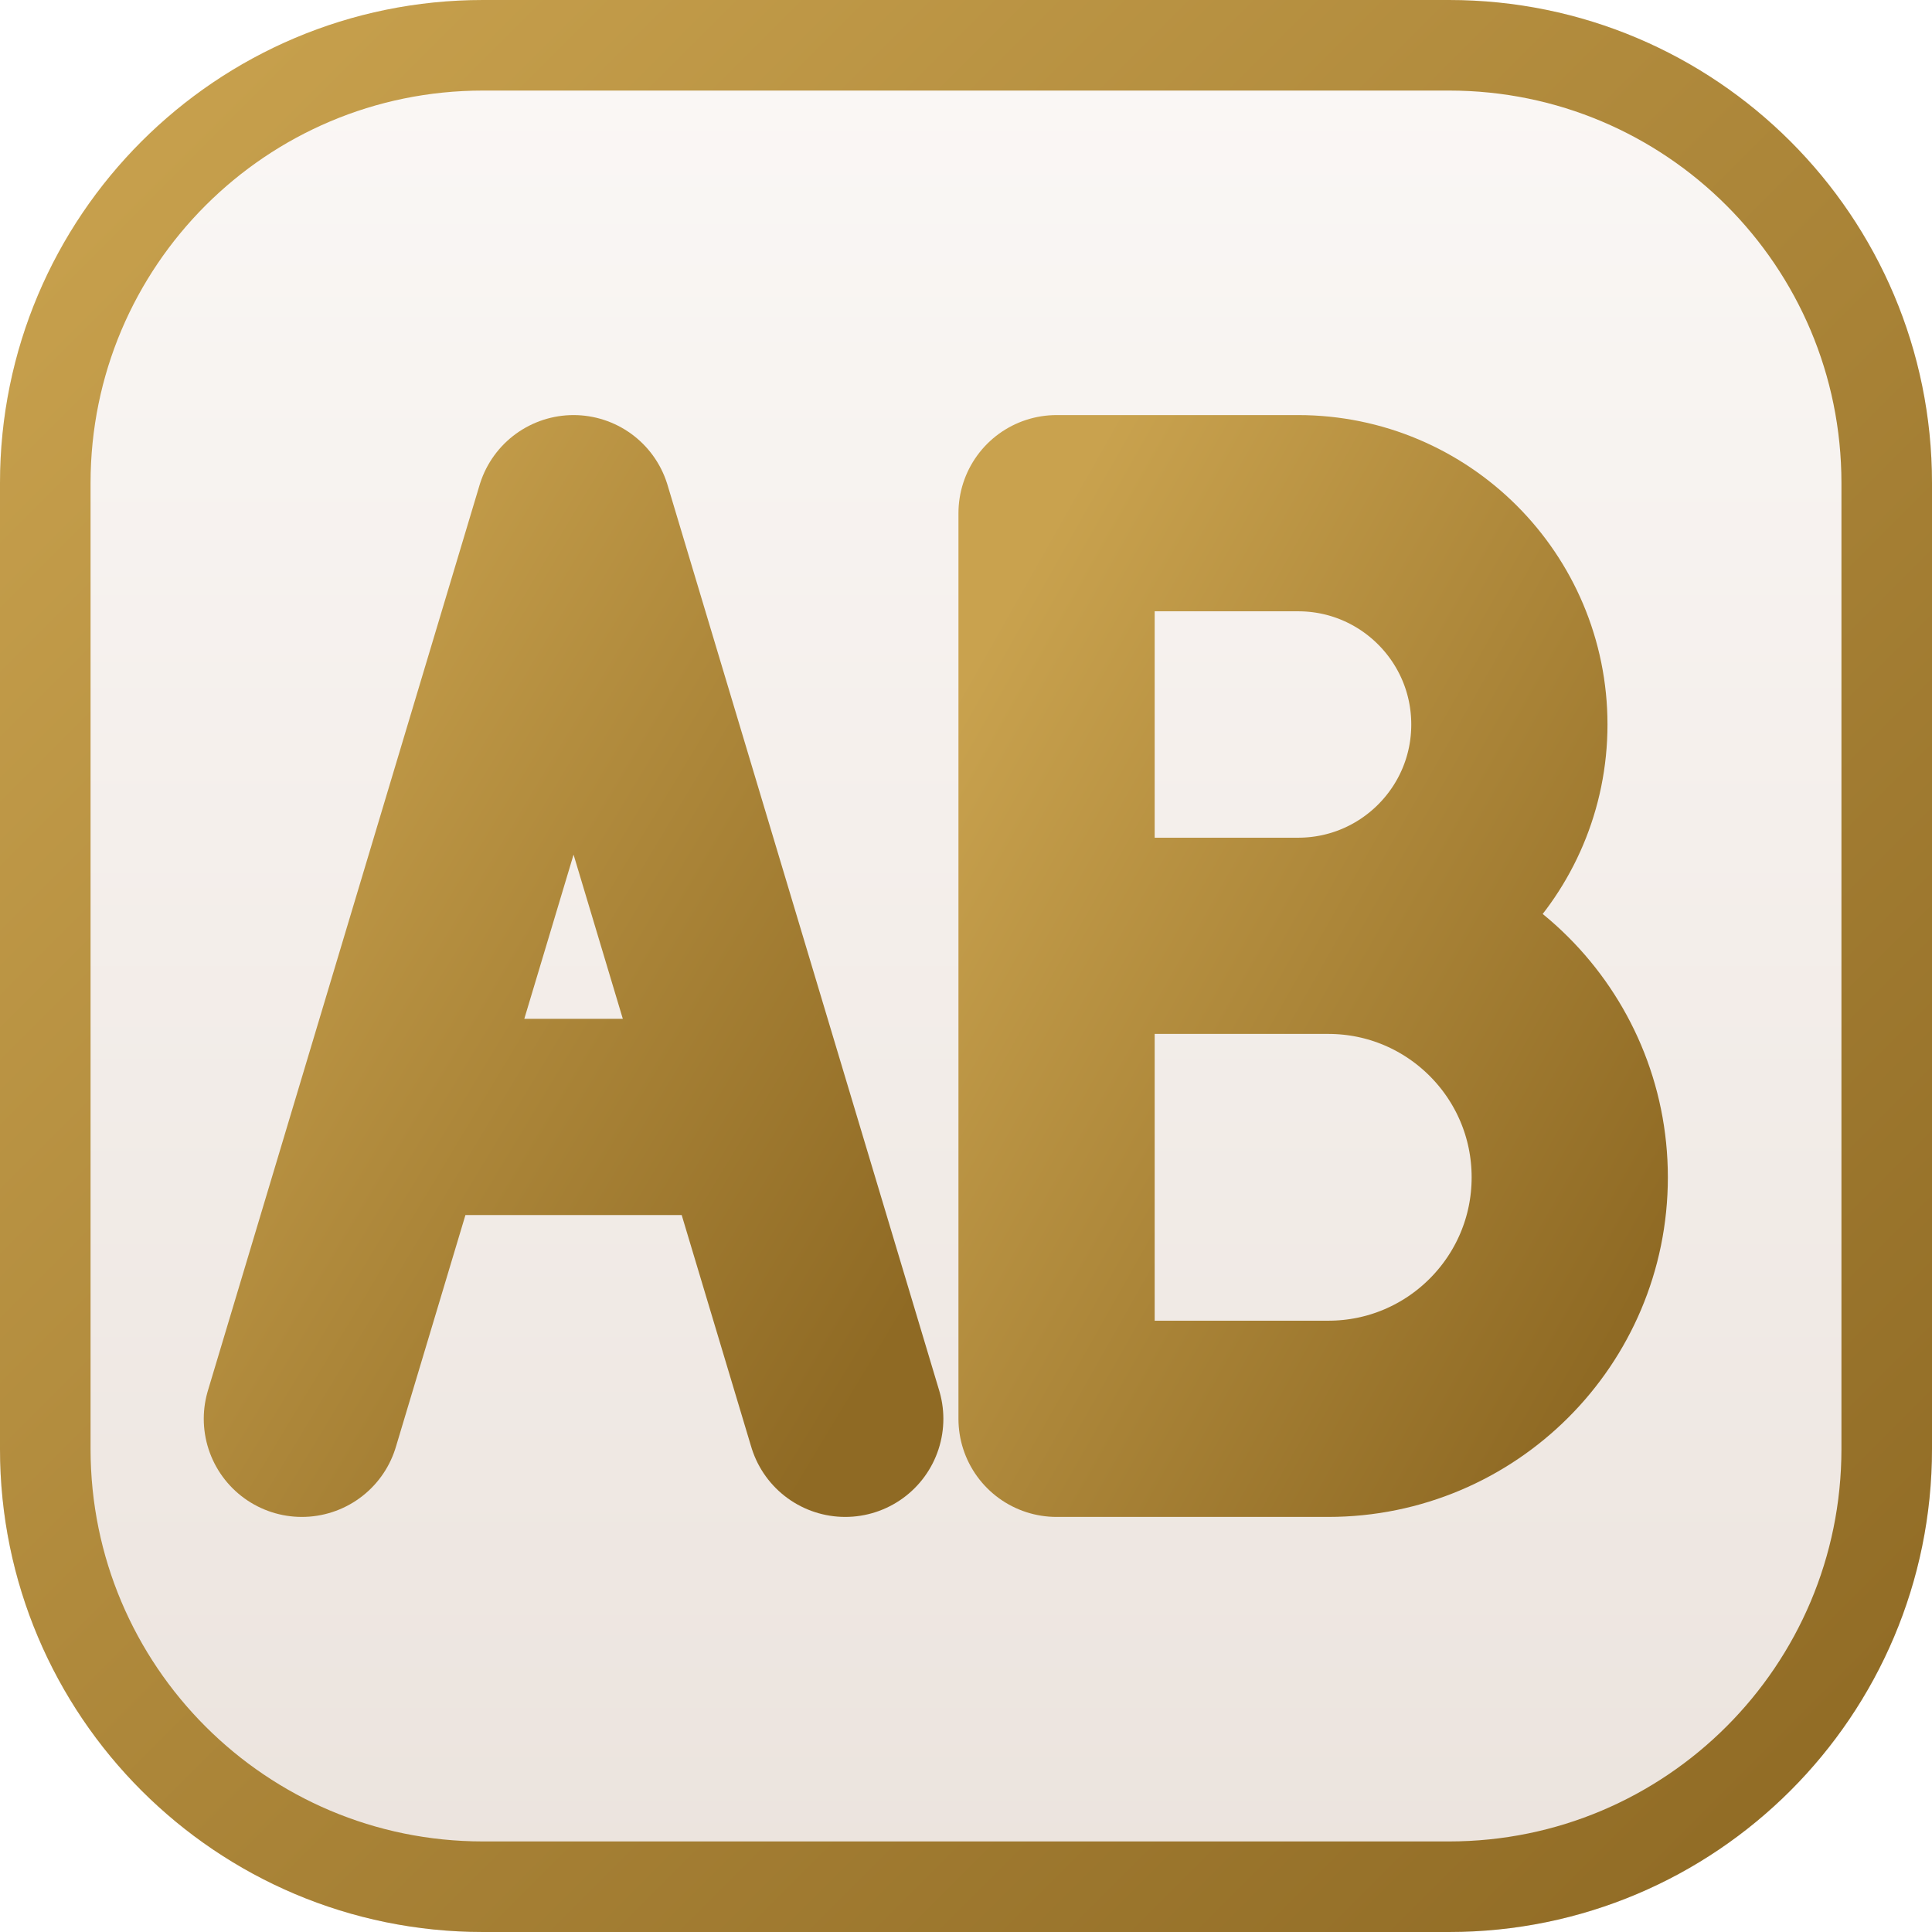
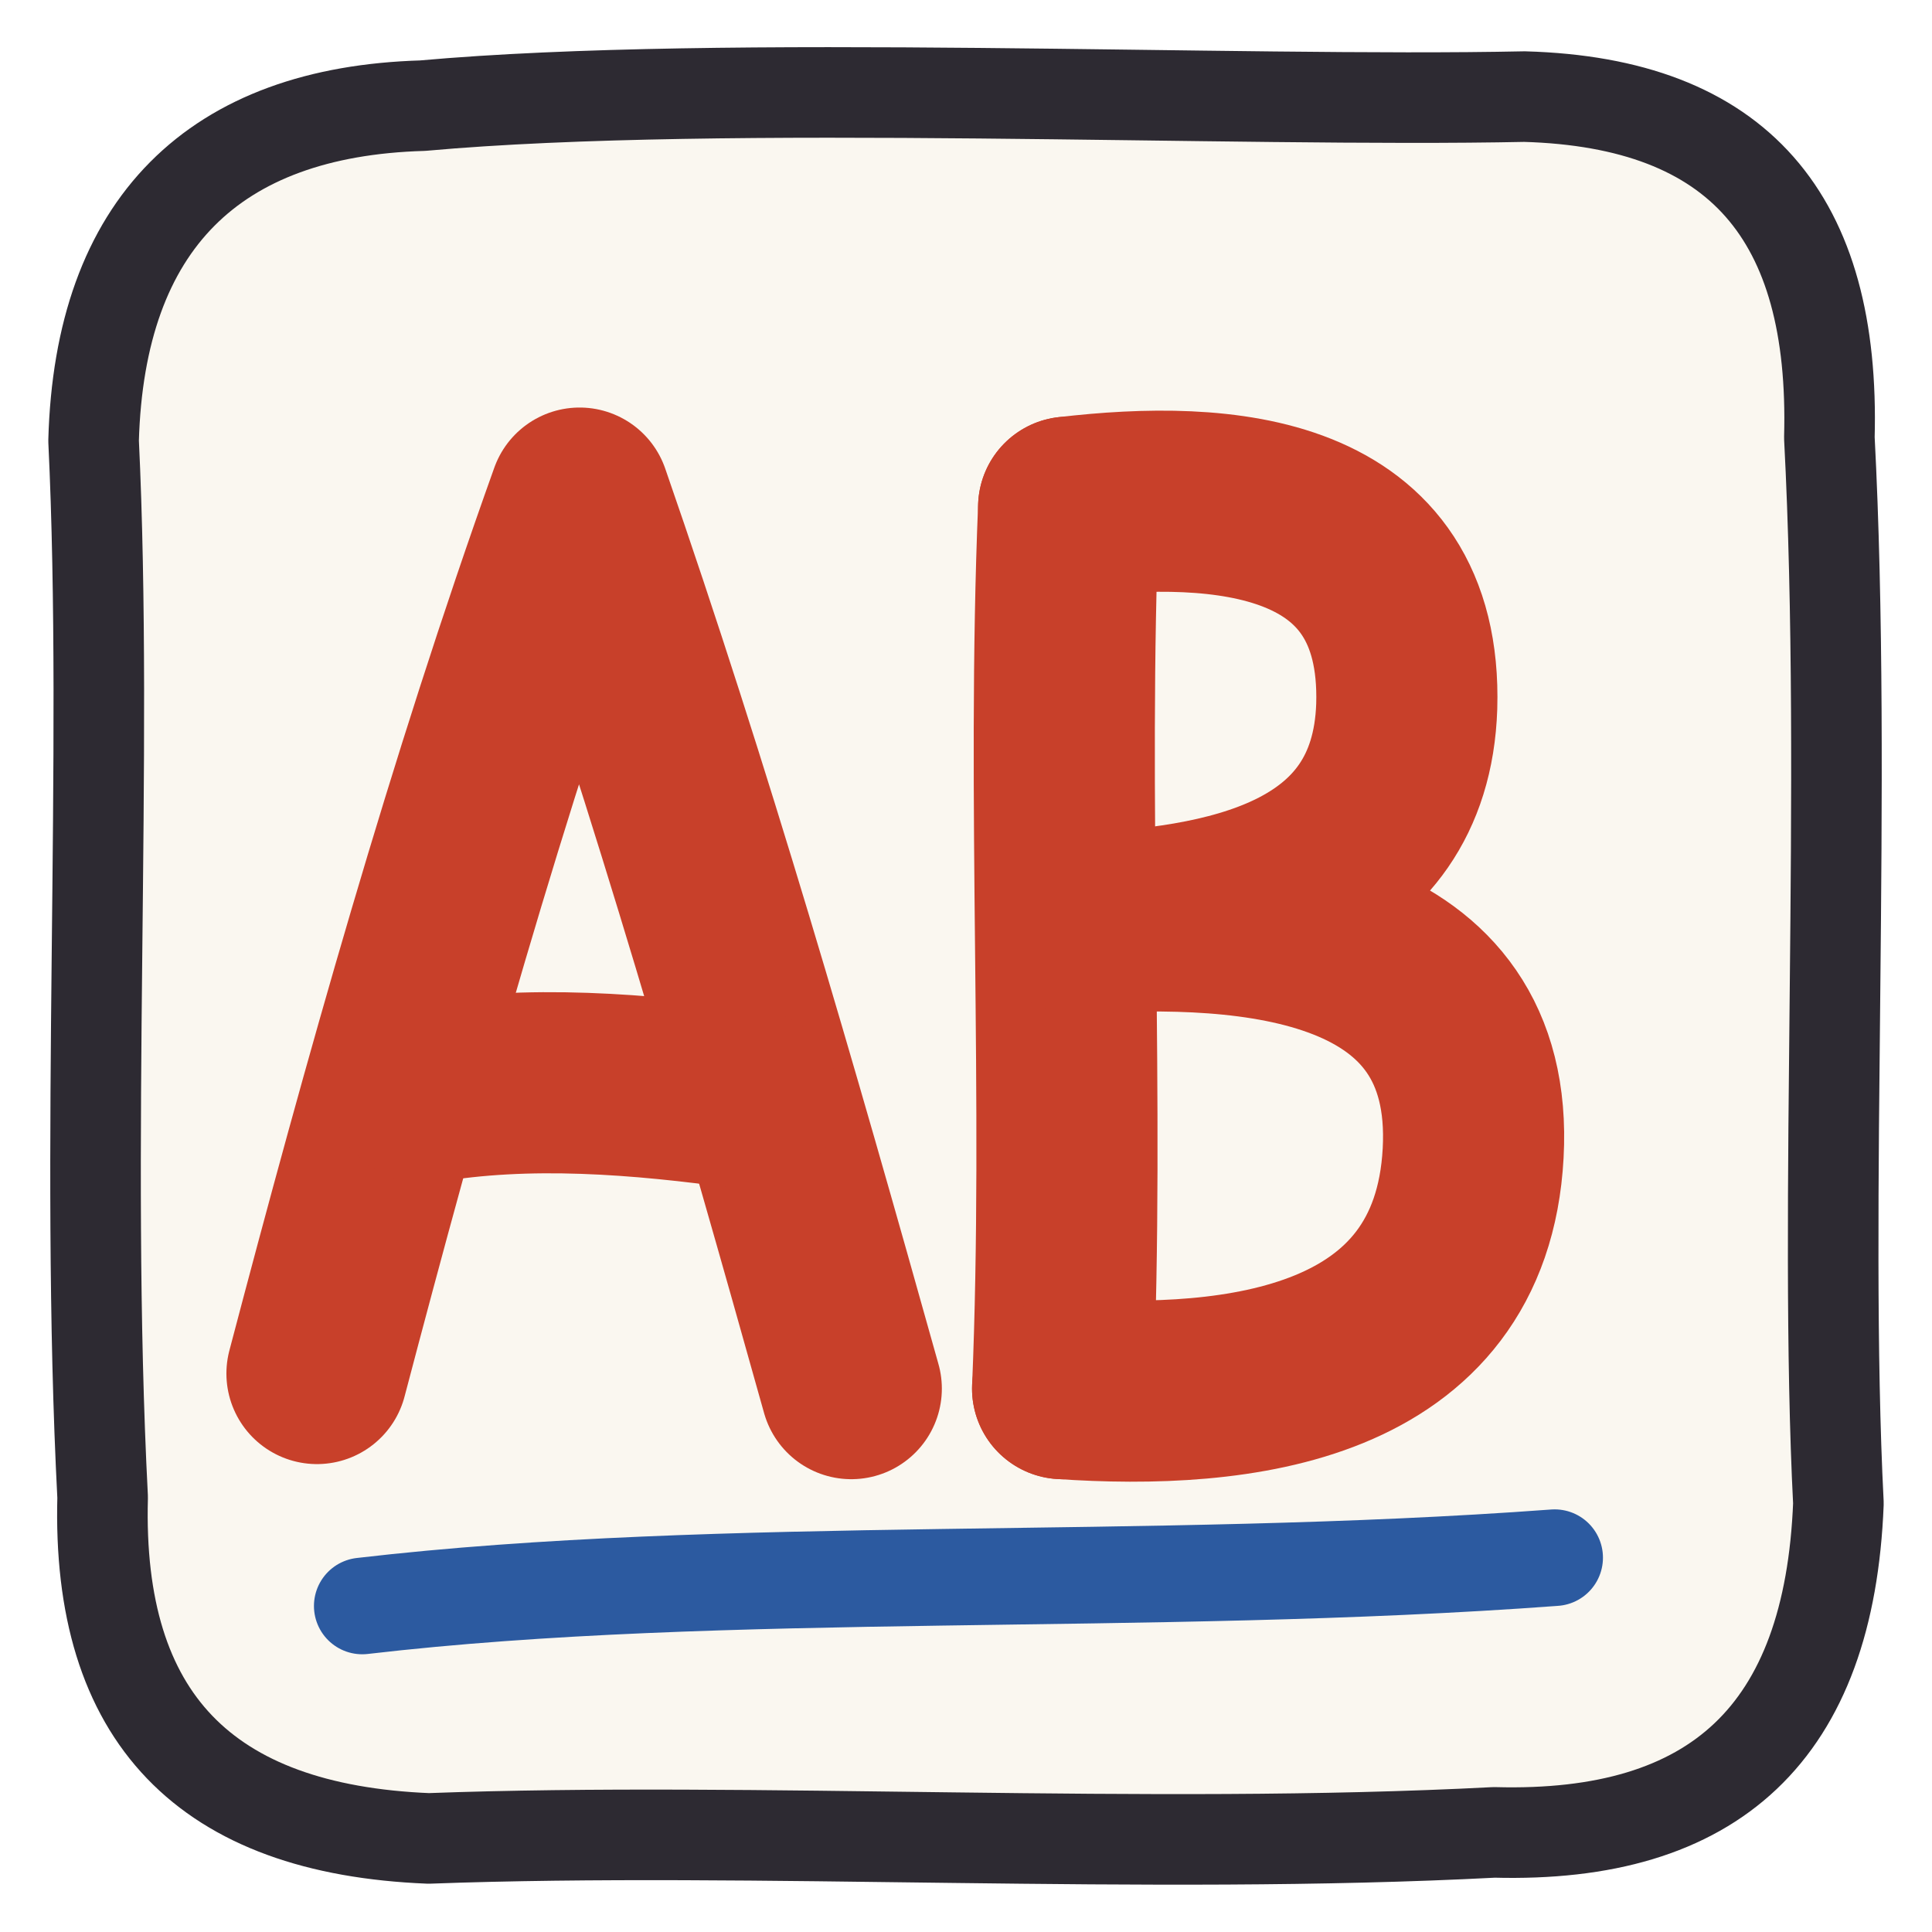
<svg xmlns="http://www.w3.org/2000/svg" viewBox="0 0 64 64">
-   <defs>
-     <linearGradient id="bg" x1="0" y1="0" x2="0" y2="1">
-       <stop offset="0" stop-color="#fbf8f6" />
-       <stop offset="1" stop-color="#ebe3dd" />
-     </linearGradient>
-     <linearGradient id="or" x1="0" y1="0" x2="1" y2="1">
-       <stop offset="0" stop-color="#c9a24e" />
-       <stop offset="1" stop-color="#8f6a24" />
-     </linearGradient>
-   </defs>
-   <rect width="64" height="64" rx="16" fill="url(#bg)" />
-   <rect x="1.5" y="1.5" width="61" height="61" rx="14.5" fill="none" stroke="url(#or)" stroke-width="3" />
-   <g fill="none" stroke="url(#or)" stroke-width="6.5" stroke-linecap="round" stroke-linejoin="round">
-     <path d="M10 47 19 17 28 47M13.5 37h11" />
-     <path d="M35 17v30M35 17h8a7 7 0 0 1 0 14h-8M35 31h9a8 8 0 0 1 0 16h-9" />
+   <path d="M14 3.5C24 2.6 41 3.4 50.5 3.2 57.6 3.4 60.8 7.2 60.6 14.5 61.2 26 60.4 40 60.9 49.8 60.6 57.4 56.8 60.9 49.5 60.7 38 61.3 25 60.5 14.2 60.9 6.8 60.6 3.2 56.9 3.4 49.6 2.8 38 3.6 25 3.1 14.6 3.3 7.4 7.1 3.7 14 3.5Z" fill="#faf7f0" stroke="#2d2a32" stroke-width="3" stroke-linejoin="round" />
+   <g fill="none" stroke="#c8402a" stroke-width="6" stroke-linecap="round" stroke-linejoin="round">
+     <path d="M10.5 45.5C13 36 15.8 26 19.2 16.5 22.6 26.3 25.4 36 28.2 46" />
+     <path d="M14 36.2C17.5 35.6 21.2 35.9 24.8 36.4" />
+     <path d="M35.4 16.8C35 26.5 35.6 36.4 35.2 46" />
+     <path d="M35.4 16.8C40.5 16.2 46.8 16.6 46.6 23.4 46.4 29.4 40.6 30.4 35.6 30.6 41.6 30.2 49.2 30.8 48.8 38.2 48.4 45.6 41 46.4 35.2 46" />
  </g>
+   <path d="M12 53.2C24 51.8 38 52.6 51.5 51.6" fill="none" stroke="#2c5aa0" stroke-width="3.2" stroke-linecap="round" />
</svg>
